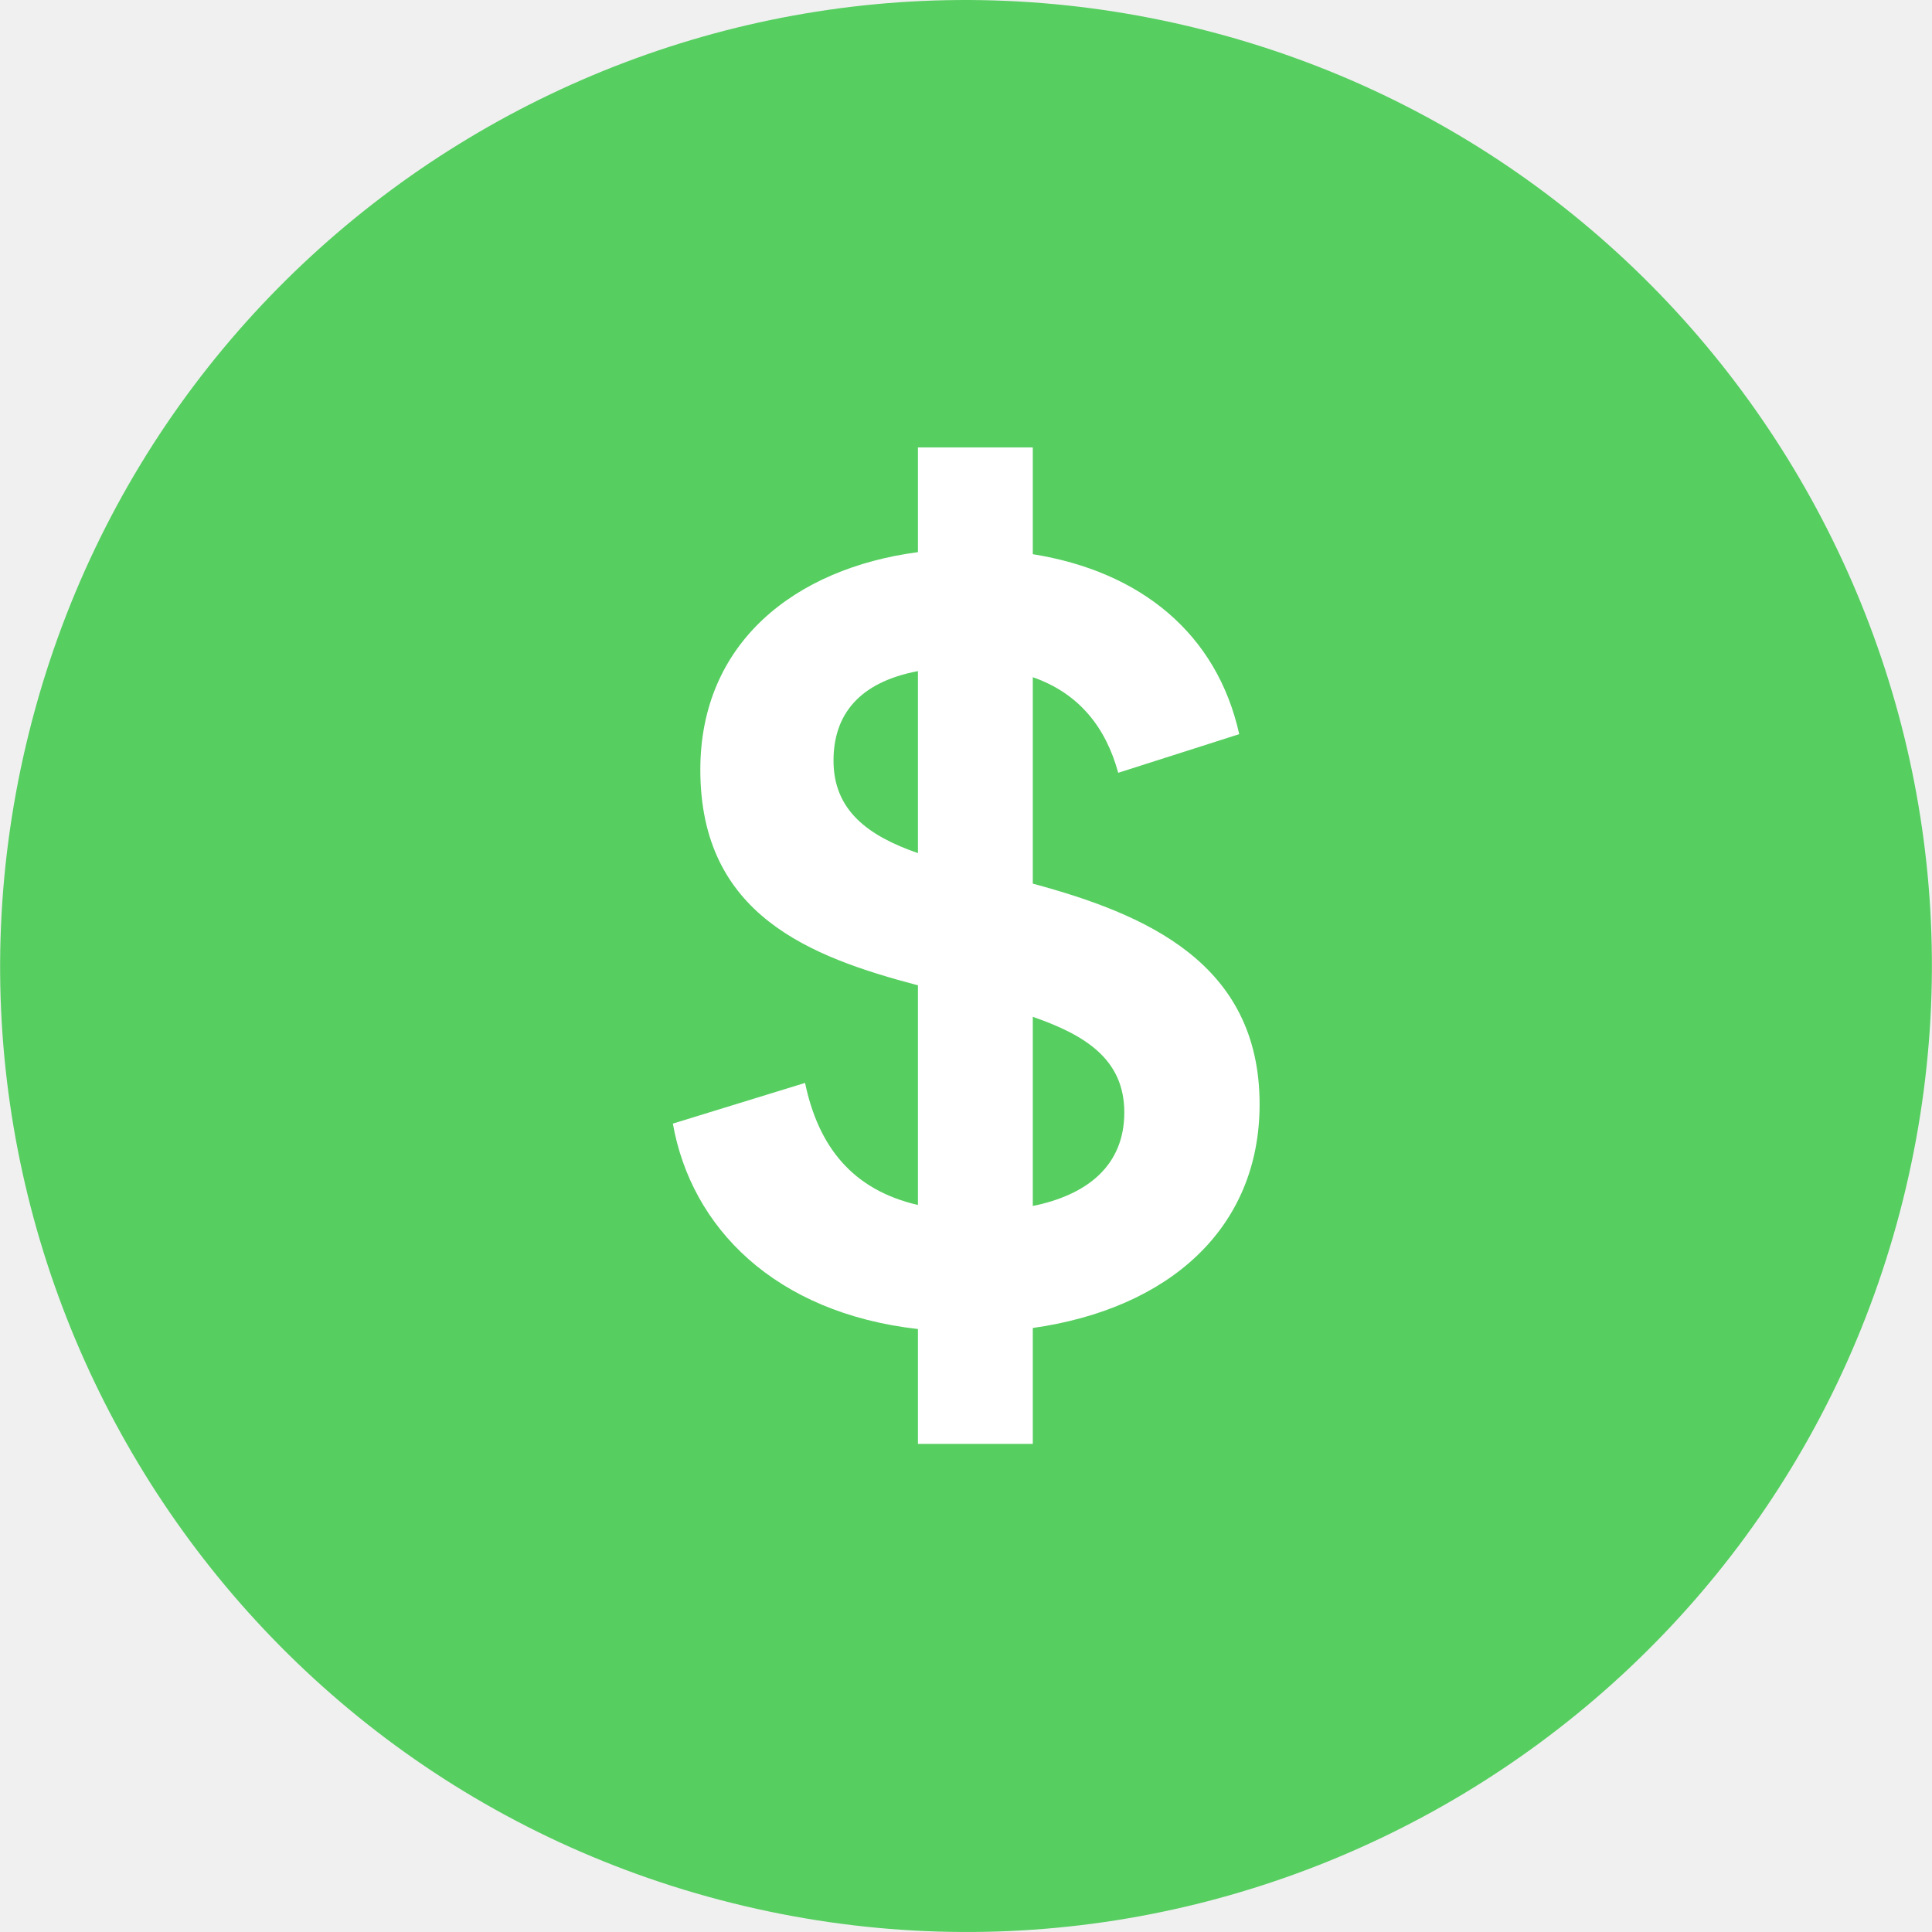
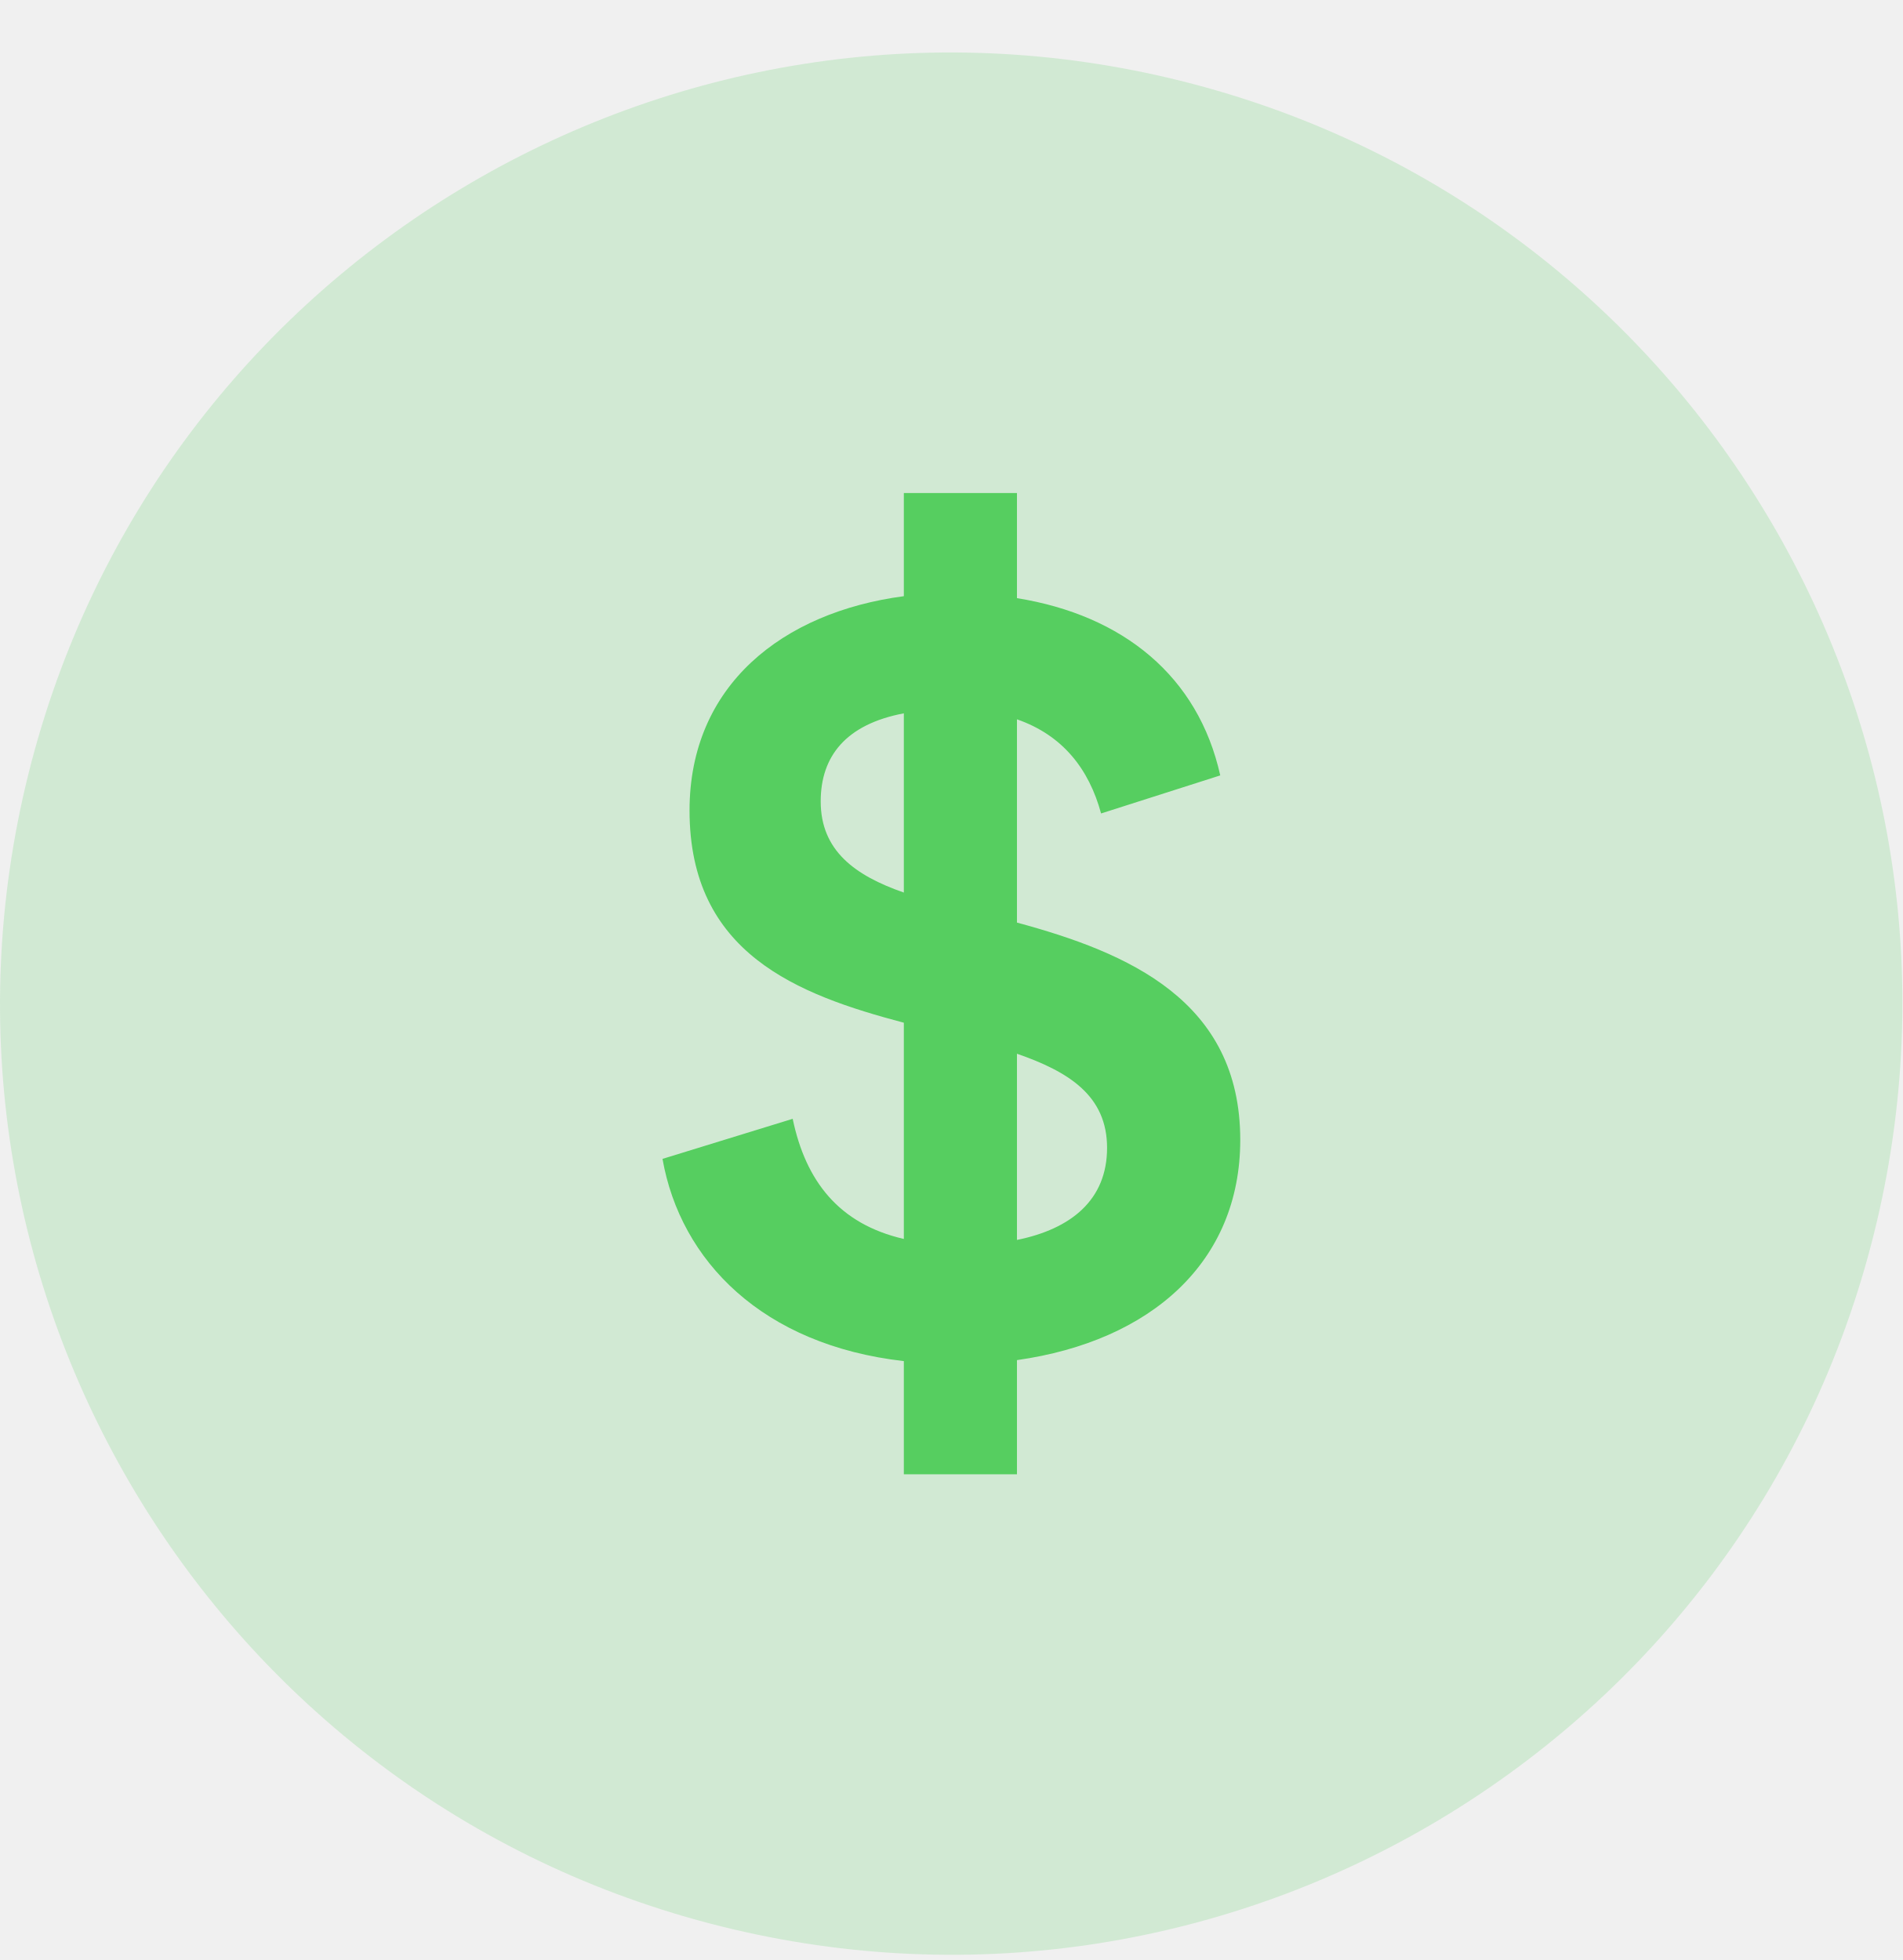
- <svg xmlns="http://www.w3.org/2000/svg" width="33" height="33" viewBox="0 0 33 33" fill="none">
-   <path d="M32.505 20.492C30.301 29.331 21.348 34.71 12.508 32.506C3.671 30.303 -1.708 21.349 0.496 12.51C2.699 3.67 11.652 -1.71 20.49 0.494C29.329 2.698 34.708 11.652 32.505 20.492H32.505Z" fill="#56CE60" />
-   <path d="M21.167 12.54C20.785 10.82 19.482 9.761 17.641 9.466V7.642H15.679V9.431C13.577 9.709 11.962 10.977 11.962 13.148C11.962 15.632 13.838 16.344 15.679 16.83V20.582C14.55 20.321 13.977 19.574 13.751 18.497L11.493 19.192C11.806 20.964 13.23 22.423 15.679 22.701V24.663H17.641V22.683C19.969 22.353 21.515 20.981 21.515 18.862C21.515 16.448 19.569 15.614 17.641 15.093V11.567C18.44 11.845 18.892 12.436 19.1 13.2L21.167 12.54ZM14.237 12.992C14.237 12.21 14.671 11.654 15.679 11.463V14.572C14.828 14.277 14.237 13.843 14.237 12.992ZM19.204 19.001C19.204 19.904 18.579 20.408 17.641 20.599V17.368C18.544 17.681 19.204 18.098 19.204 19.001Z" fill="white" />
+ <svg xmlns="http://www.w3.org/2000/svg" width="33" height="34" viewBox="0 0 33 34" fill="none">
+   <path opacity="0.2" d="M32.503 21.402C30.299 30.241 21.346 35.62 12.505 33.416C3.669 31.213 -1.71 22.259 0.494 13.421C2.697 4.58 11.65 -0.8 20.487 1.404C29.327 3.608 34.707 12.562 32.503 21.402Z" fill="#56CE60" />
+   <path d="M21.165 13.451C20.783 11.731 19.48 10.672 17.639 10.376V8.553H15.677V10.342C13.575 10.62 11.96 11.887 11.96 14.059C11.96 16.542 13.835 17.254 15.677 17.741V21.492C14.548 21.232 13.974 20.485 13.749 19.408L11.491 20.103C11.803 21.874 13.228 23.333 15.677 23.611V25.574H17.639V23.594C19.966 23.264 21.512 21.892 21.512 19.773C21.512 17.358 19.567 16.525 17.639 16.004V12.478C18.438 12.756 18.89 13.346 19.098 14.111L21.165 13.451ZM14.235 13.902C14.235 13.121 14.669 12.565 15.677 12.374V15.483C14.825 15.187 14.235 14.753 14.235 13.902ZM19.202 19.912C19.202 20.815 18.577 21.319 17.639 21.509V18.279C18.542 18.592 19.202 19.009 19.202 19.912Z" fill="#56CE60" />
</svg>
